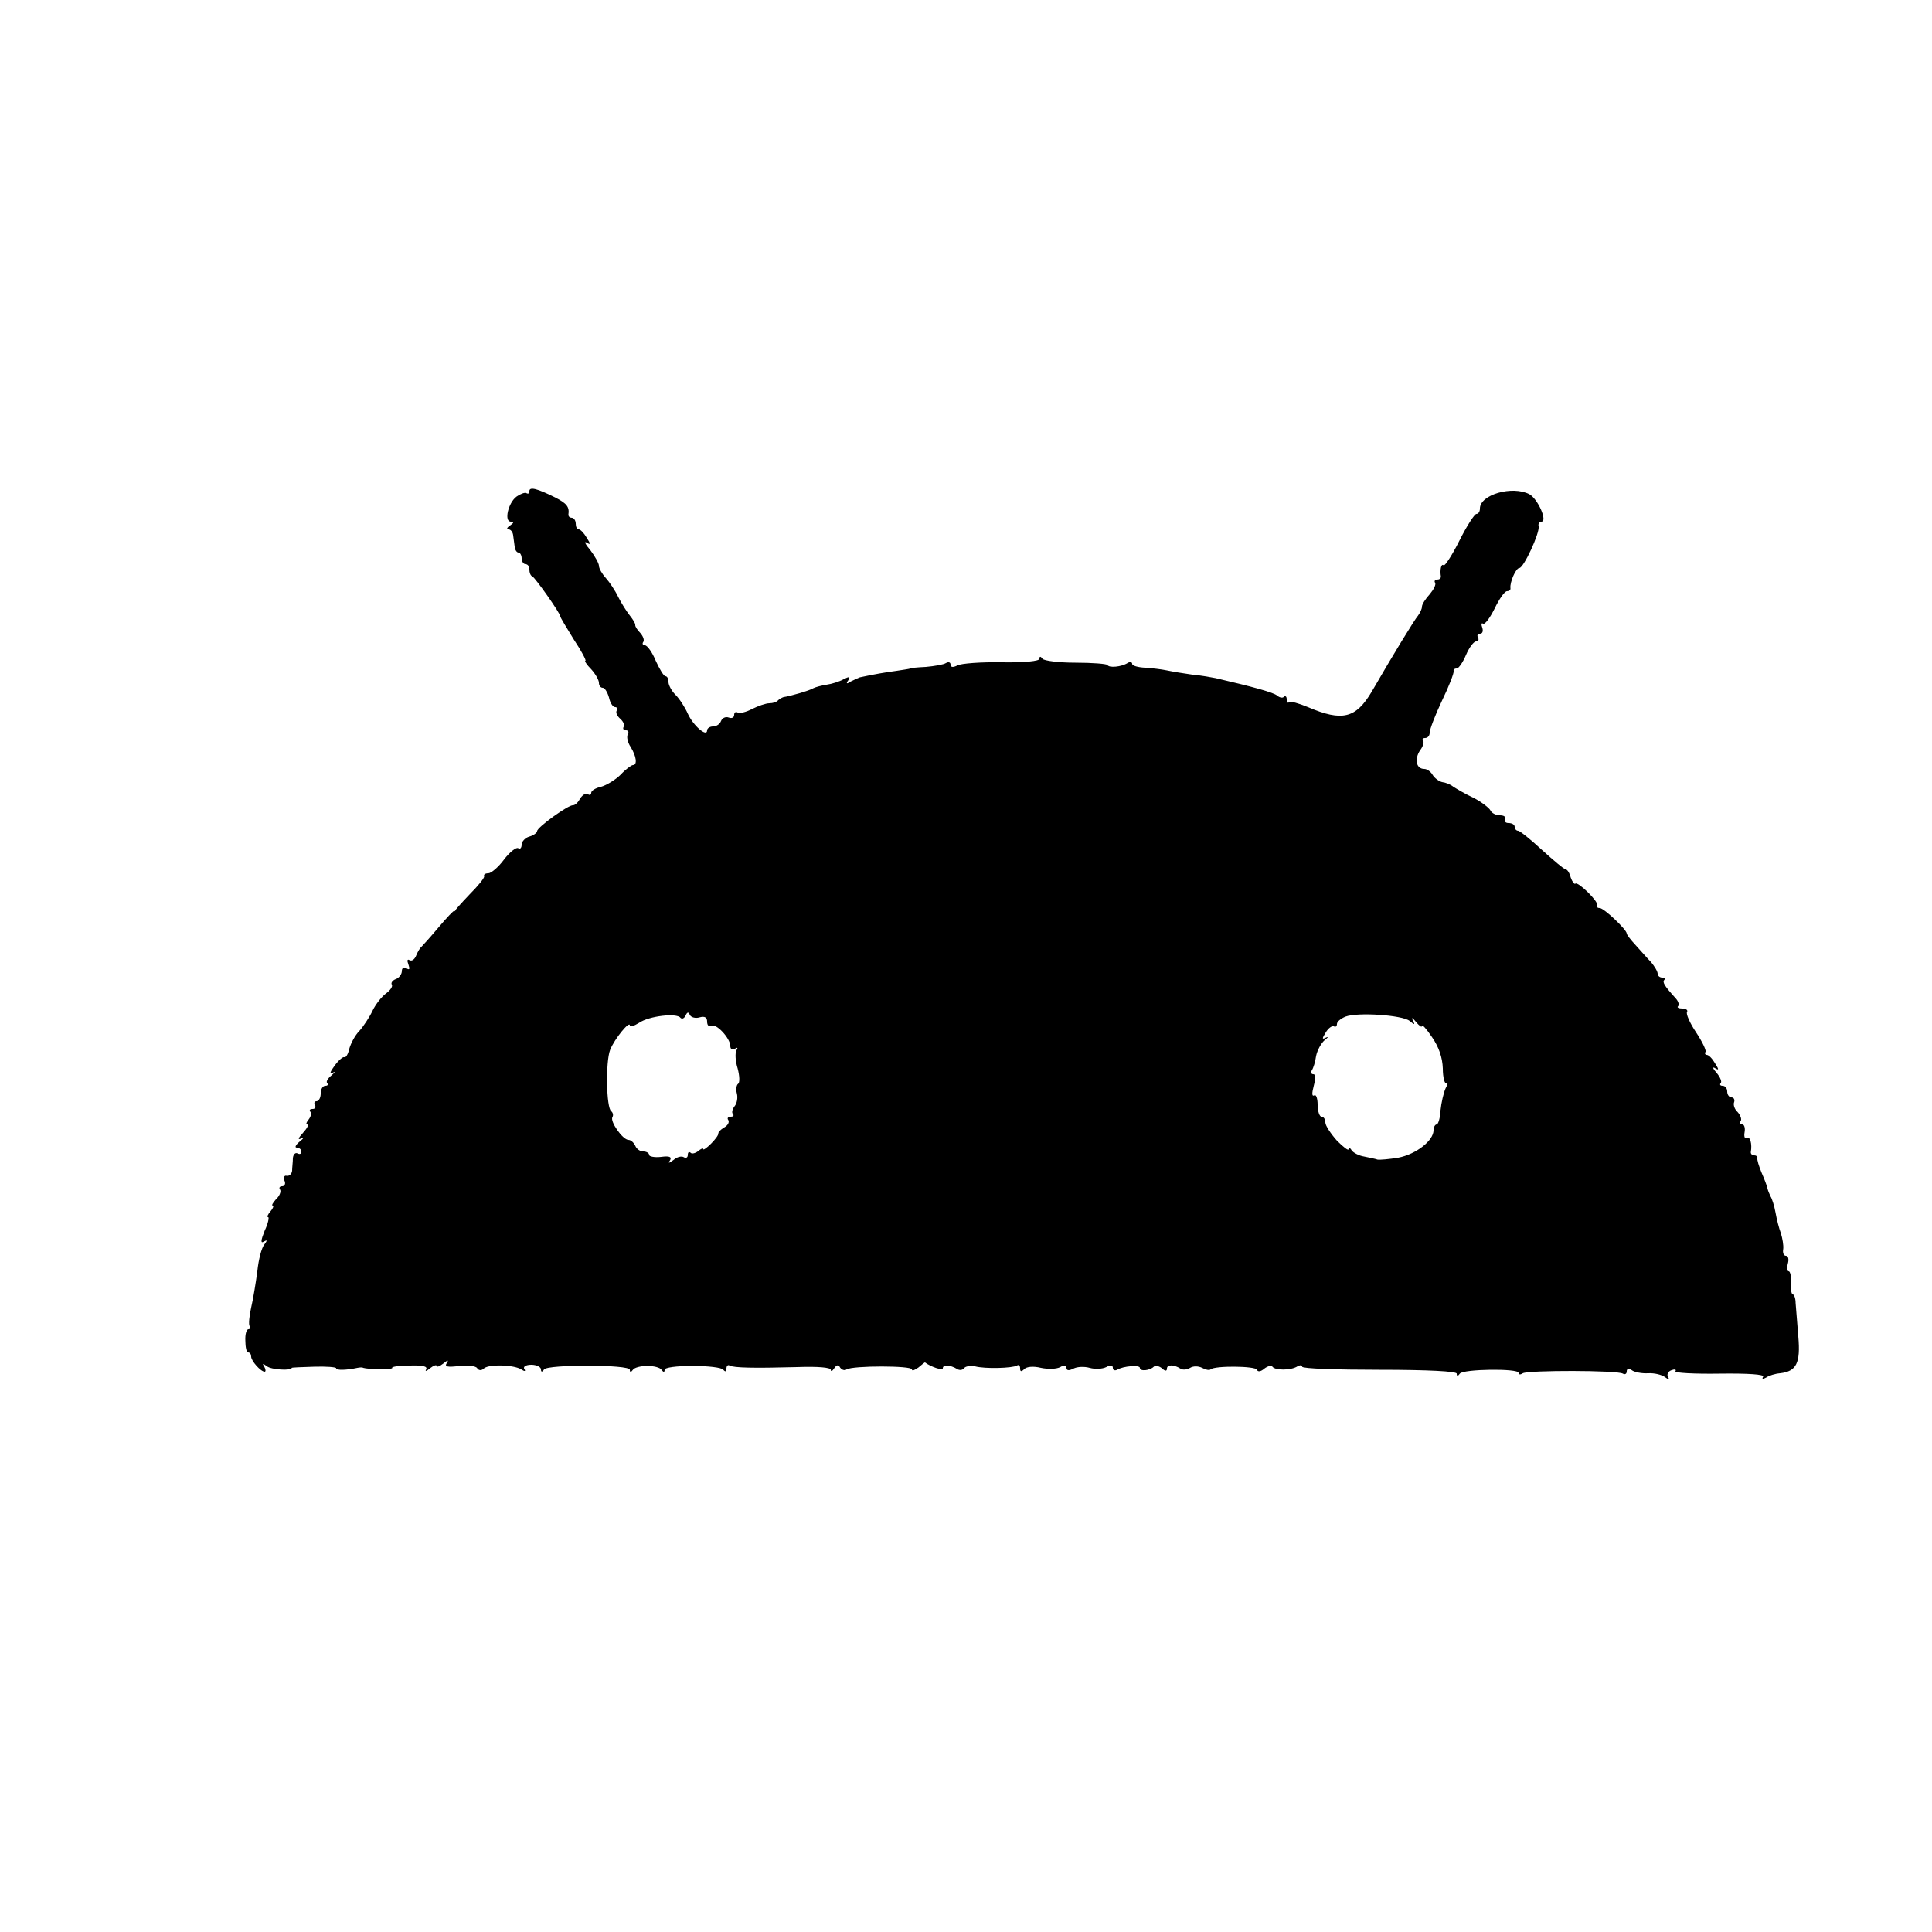
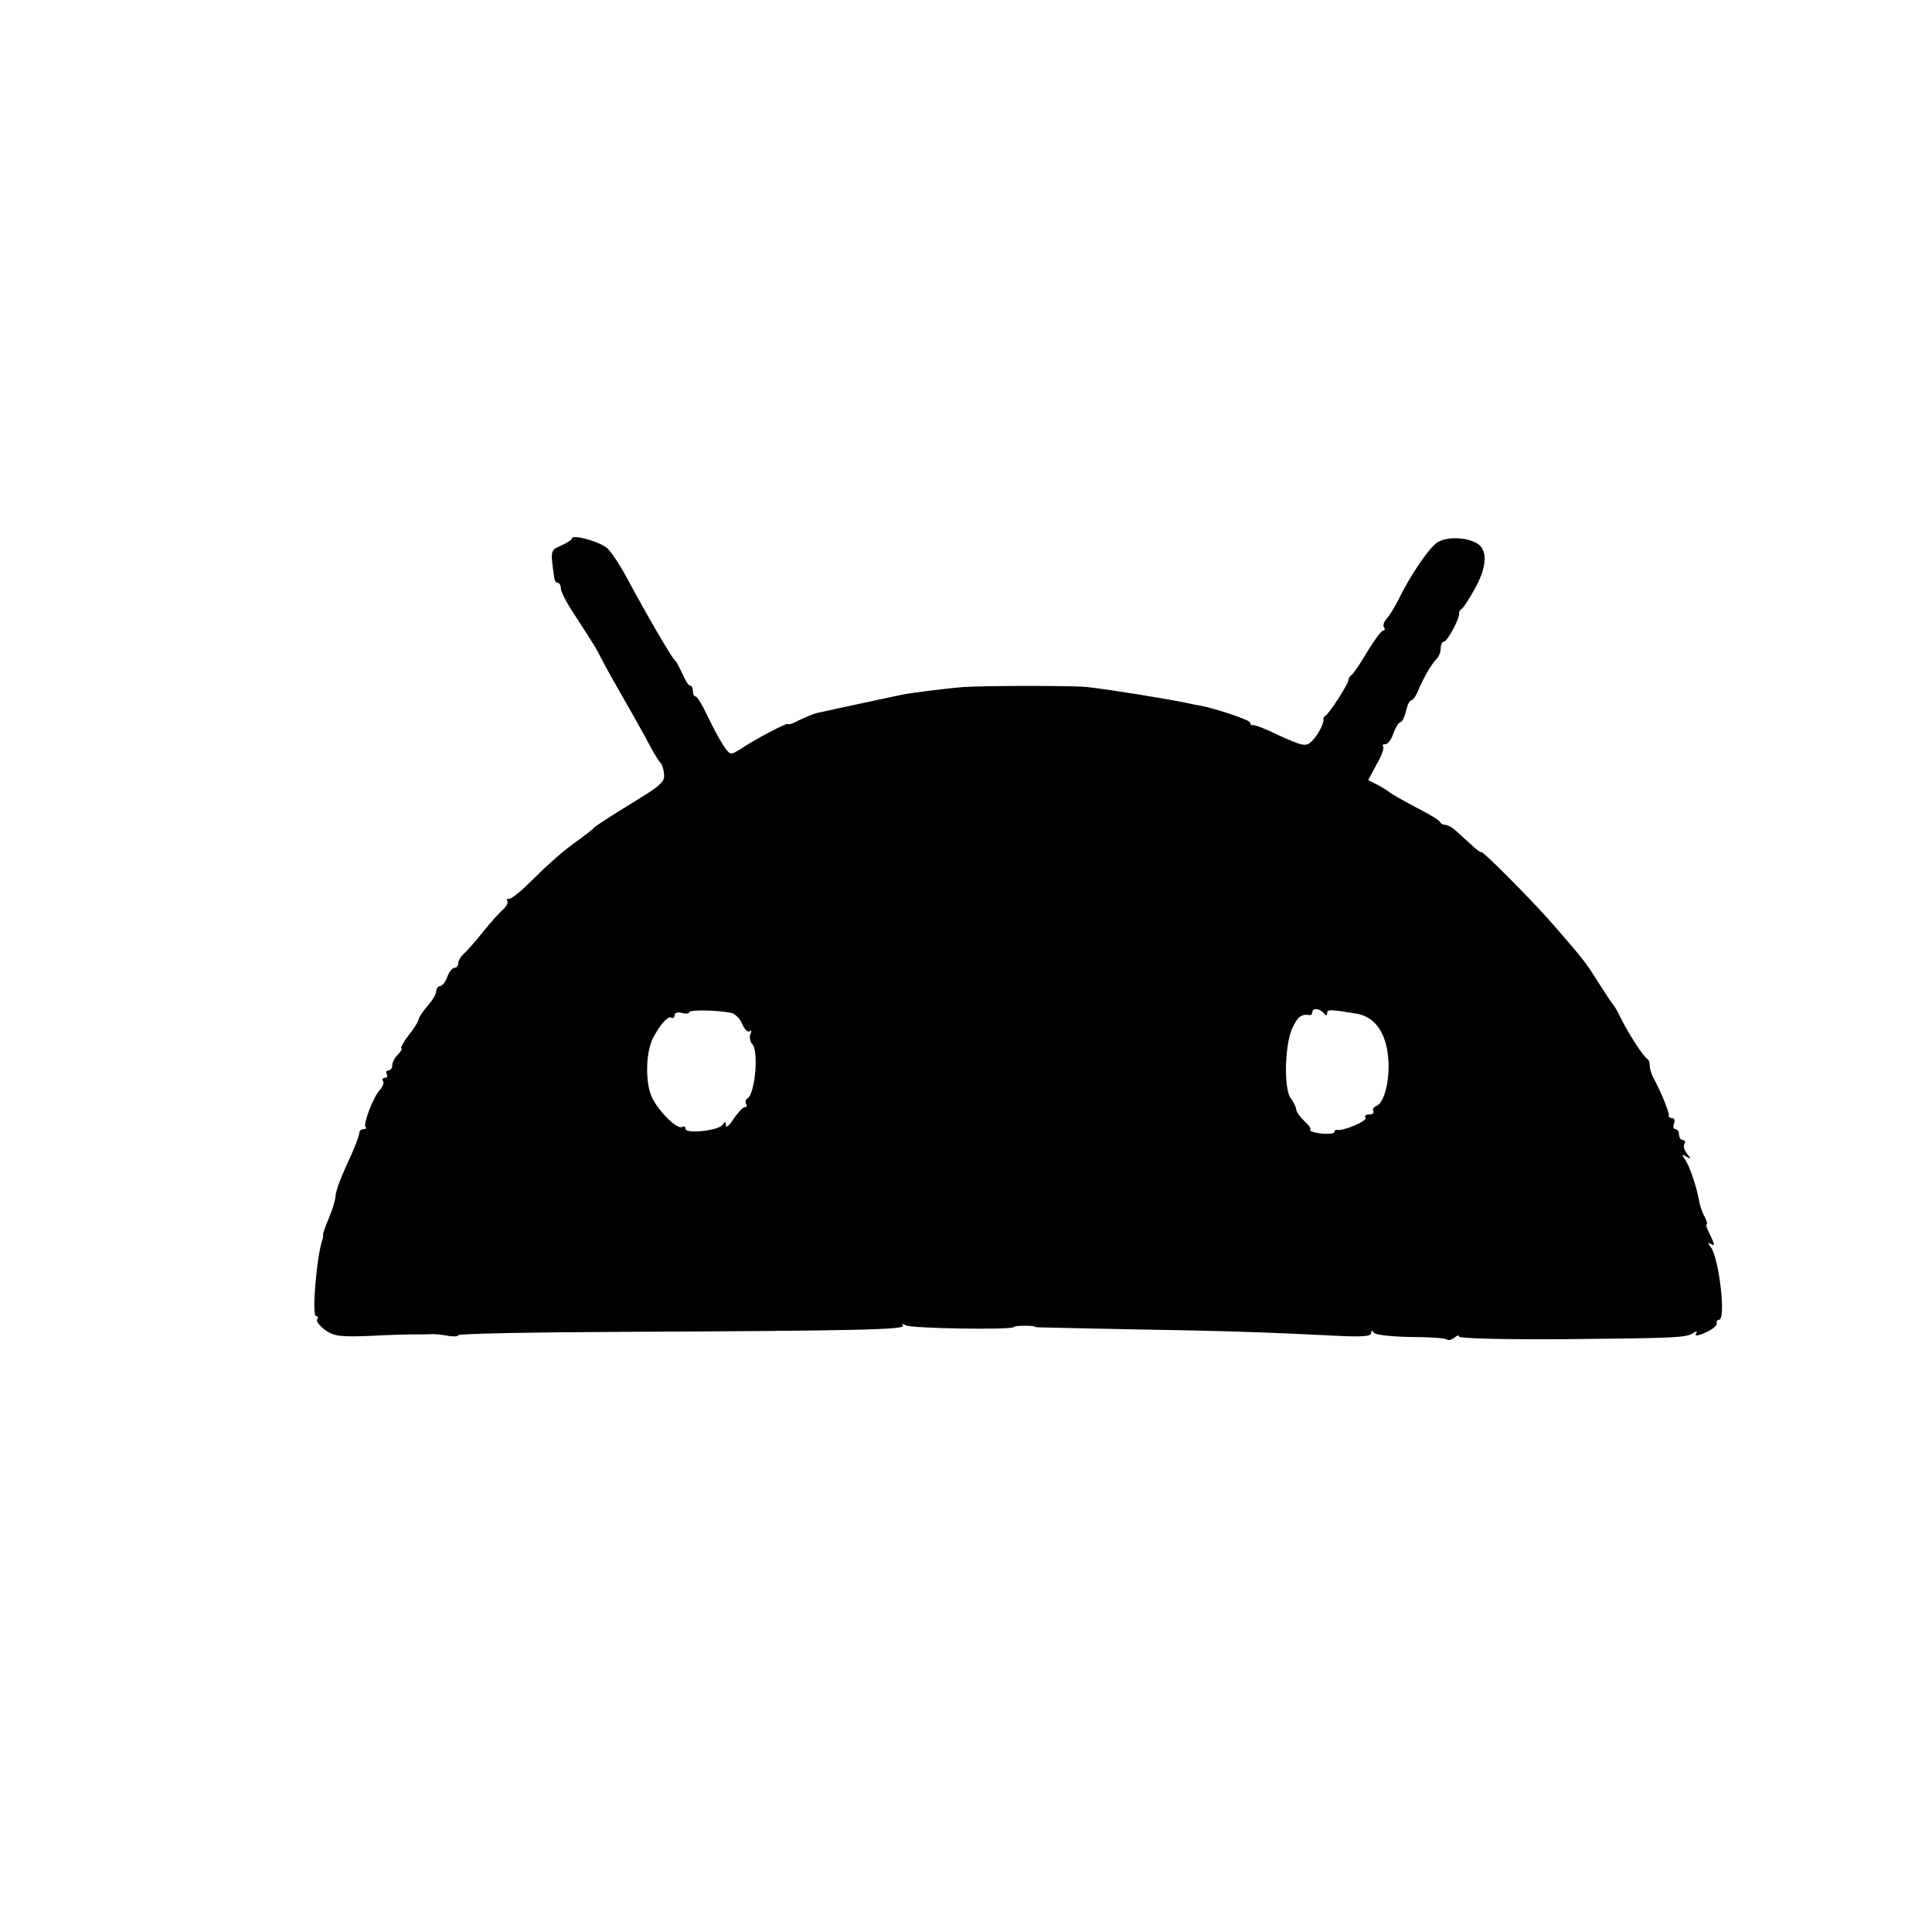
- <svg xmlns="http://www.w3.org/2000/svg" version="1.0" width="500pt" height="500pt" viewBox="0 0 500 500" preserveAspectRatio="xMidYMid meet">
-   <g transform="translate(0,500) scale(0.1,-0.1)" fill="#000000" stroke="none">
-     <path d="M1370 3729 c0 -6 -3 -8 -8 -5 -4 2 -15 -2 -25 -9 -22 -16 -33 -65 -15 -65 9 0 8 -3 -2 -10 -8 -5 -10 -10 -4 -10 6 0 11 -7 12 -15 1 -8 3 -22 4 -30 1 -8 5 -15 10 -15 4 0 8 -7 8 -15 0 -8 5 -15 10 -15 6 0 10 -6 10 -14 0 -8 3 -16 8 -18 7 -3 72 -95 72 -103 0 -3 16 -29 35 -60 20 -30 33 -55 30 -55 -3 0 3 -10 15 -22 11 -12 20 -28 20 -35 0 -7 4 -13 10 -13 5 0 12 -11 16 -25 3 -14 10 -25 16 -25 5 0 7 -4 4 -9 -3 -5 1 -14 9 -21 8 -7 12 -16 9 -21 -3 -5 0 -9 6 -9 6 0 8 -5 5 -10 -4 -6 -1 -21 7 -33 15 -24 18 -47 6 -47 -4 0 -19 -11 -32 -25 -13 -13 -36 -27 -50 -31 -14 -3 -26 -10 -26 -16 0 -5 -4 -7 -9 -3 -6 3 -14 -3 -20 -12 -5 -10 -13 -17 -18 -17 -11 2 -93 -57 -93 -67 0 -4 -9 -11 -20 -14 -11 -3 -20 -13 -20 -21 0 -8 -4 -13 -9 -9 -5 3 -22 -10 -37 -30 -14 -19 -33 -35 -40 -35 -8 0 -13 -3 -11 -8 1 -4 -16 -25 -38 -47 -21 -22 -38 -41 -37 -42 1 -2 0 -2 -2 0 -2 1 -20 -18 -41 -43 -21 -25 -41 -47 -44 -50 -4 -3 -10 -13 -14 -23 -4 -10 -11 -15 -17 -12 -6 4 -7 -1 -3 -11 4 -12 3 -15 -5 -10 -7 4 -12 1 -12 -7 0 -8 -7 -18 -16 -21 -8 -3 -13 -10 -10 -14 3 -5 -4 -15 -15 -23 -11 -8 -27 -28 -35 -45 -8 -17 -24 -41 -34 -52 -11 -11 -22 -32 -26 -46 -3 -14 -9 -24 -13 -22 -3 2 -15 -8 -25 -22 -12 -16 -14 -23 -5 -18 8 4 6 1 -3 -7 -10 -8 -15 -17 -11 -20 3 -4 1 -7 -5 -7 -7 0 -12 -9 -12 -20 0 -11 -5 -20 -11 -20 -5 0 -7 -4 -4 -10 3 -5 1 -10 -6 -10 -7 0 -9 -3 -6 -7 4 -3 2 -12 -4 -20 -6 -7 -8 -13 -4 -13 5 0 0 -10 -11 -22 -13 -14 -14 -19 -4 -14 8 4 6 0 -4 -8 -11 -9 -14 -16 -8 -16 7 0 12 -5 12 -11 0 -5 -4 -7 -10 -4 -5 3 -11 -2 -12 -12 0 -10 -2 -25 -2 -33 -1 -8 -7 -14 -14 -13 -6 2 -9 -4 -6 -12 4 -8 1 -15 -6 -15 -6 0 -9 -4 -5 -9 3 -5 -2 -17 -11 -25 -8 -9 -12 -16 -8 -16 3 0 1 -7 -6 -15 -7 -8 -10 -15 -6 -15 3 0 0 -16 -9 -35 -10 -25 -11 -34 -2 -28 9 5 9 3 1 -8 -7 -8 -15 -39 -18 -69 -4 -30 -11 -73 -16 -94 -5 -22 -7 -44 -4 -48 3 -4 1 -8 -3 -8 -5 0 -9 -13 -8 -30 0 -16 3 -30 7 -30 5 0 8 -5 8 -11 0 -11 25 -39 35 -39 3 0 3 6 -1 13 -6 9 -4 9 7 1 11 -9 64 -12 64 -4 0 1 26 2 58 3 31 1 57 -1 57 -4 0 -6 27 -5 55 1 6 1 12 2 15 0 12 -4 78 -5 75 0 -2 3 19 6 46 6 33 1 46 -2 42 -10 -4 -6 1 -5 10 3 9 7 17 10 17 6 0 -4 8 -1 17 6 12 10 15 10 9 1 -6 -9 2 -11 33 -7 22 2 43 0 46 -6 4 -6 11 -7 18 0 14 11 77 9 96 -3 9 -6 12 -5 8 1 -4 6 4 11 18 11 14 0 25 -6 25 -12 0 -7 3 -8 8 0 9 13 222 13 222 -1 0 -7 3 -7 8 0 4 6 21 10 37 10 17 0 33 -4 37 -10 5 -7 8 -7 8 0 0 6 31 10 72 10 40 0 76 -4 80 -10 5 -6 8 -5 8 3 0 7 4 11 8 8 11 -6 63 -7 175 -4 53 2 87 -1 87 -7 0 -5 4 -4 9 4 6 9 11 10 15 2 4 -6 12 -9 17 -5 16 10 169 10 169 0 0 -5 7 -2 17 5 9 8 17 14 17 13 14 -11 46 -22 46 -15 0 10 19 9 37 -2 6 -4 14 -3 18 2 3 5 15 7 28 5 26 -7 97 -5 109 2 4 3 8 0 8 -7 0 -9 3 -10 11 -2 6 6 23 8 43 3 19 -4 41 -3 50 2 10 6 16 5 16 -2 0 -7 6 -8 18 -2 9 5 28 6 42 2 14 -4 33 -3 43 2 11 6 17 5 17 -2 0 -6 5 -8 11 -5 16 10 59 13 59 5 0 -10 26 -7 36 3 4 4 13 2 21 -4 8 -8 13 -8 13 -1 0 11 18 11 35 0 6 -4 17 -3 25 2 8 5 21 5 31 0 9 -5 19 -7 22 -4 10 10 117 9 120 -1 2 -6 10 -5 19 3 9 7 19 9 21 5 7 -10 48 -10 65 1 7 4 12 3 12 -1 0 -5 90 -8 200 -8 127 0 200 -4 200 -10 0 -7 3 -7 8 0 8 12 152 14 152 2 0 -5 5 -5 11 -1 14 8 245 8 259 -1 5 -3 10 -1 10 6 0 7 5 8 13 3 6 -5 26 -9 42 -8 17 1 36 -4 44 -10 11 -8 13 -8 8 0 -4 7 0 15 9 18 8 3 13 2 10 -3 -3 -4 48 -7 114 -6 75 1 117 -2 113 -8 -4 -6 -1 -7 8 -2 7 5 23 10 36 11 42 5 53 26 47 95 -3 35 -6 74 -7 87 0 12 -4 22 -7 22 -4 0 -6 14 -5 30 1 17 -2 30 -6 30 -4 0 -5 9 -2 20 3 11 1 20 -5 20 -6 0 -9 8 -7 18 1 9 -2 27 -6 40 -5 13 -11 37 -14 54 -3 17 -9 36 -13 42 -3 6 -7 16 -8 21 -1 6 -8 24 -15 40 -7 17 -12 33 -11 38 1 4 -3 7 -8 7 -5 0 -9 3 -9 8 4 22 -2 42 -10 37 -6 -3 -8 4 -6 15 2 11 -1 20 -6 20 -6 0 -8 4 -4 9 3 5 -1 15 -8 23 -8 7 -12 19 -9 26 2 6 -1 12 -7 12 -6 0 -11 7 -11 15 0 8 -5 15 -12 15 -6 0 -8 3 -5 7 4 3 -1 15 -10 26 -10 11 -12 17 -5 13 11 -7 11 -4 0 13 -7 12 -16 21 -21 21 -4 0 -6 4 -3 8 2 4 -9 27 -25 51 -16 24 -26 47 -23 52 3 5 -3 9 -12 9 -10 0 -15 3 -11 6 3 4 1 12 -6 20 -30 33 -35 42 -30 48 4 3 1 6 -5 6 -7 0 -12 5 -12 10 0 6 -8 19 -17 30 -10 10 -28 31 -40 44 -13 14 -23 27 -23 30 0 10 -59 66 -70 66 -6 0 -9 3 -7 8 5 8 -50 62 -56 55 -3 -2 -8 5 -12 16 -3 12 -9 21 -13 21 -4 0 -31 23 -61 50 -30 28 -58 50 -62 50 -5 0 -9 5 -9 10 0 6 -7 10 -16 10 -8 0 -12 5 -9 10 3 6 -3 10 -13 10 -11 0 -22 6 -25 13 -3 6 -22 21 -43 32 -22 10 -45 24 -53 29 -7 6 -20 11 -29 12 -8 2 -19 10 -24 18 -5 9 -15 16 -22 16 -21 0 -26 25 -11 48 8 10 11 22 8 26 -3 3 -1 6 5 6 7 0 12 6 12 14 0 8 14 45 32 83 18 37 31 71 30 76 -1 4 2 7 8 7 5 0 16 16 24 35 8 19 20 35 26 35 6 0 8 5 5 10 -3 6 -1 10 5 10 7 0 9 7 6 16 -3 8 -2 13 2 10 5 -3 18 15 30 39 12 25 26 45 32 45 5 0 10 3 9 8 -2 15 14 52 23 52 11 0 53 90 50 108 -2 6 2 12 7 12 17 0 -9 59 -31 71 -44 23 -128 -1 -128 -37 0 -8 -4 -14 -9 -14 -5 0 -25 -31 -44 -69 -19 -38 -38 -67 -41 -64 -6 6 -10 -12 -7 -29 0 -5 -4 -8 -10 -8 -5 0 -8 -4 -5 -8 3 -5 -4 -18 -14 -30 -11 -12 -20 -26 -20 -32 0 -6 -5 -16 -10 -23 -9 -10 -65 -102 -120 -197 -41 -69 -76 -78 -165 -40 -24 10 -46 16 -49 13 -3 -4 -6 0 -6 7 0 7 -3 10 -7 7 -3 -4 -11 -3 -18 3 -9 8 -64 23 -159 45 -10 2 -37 7 -60 9 -22 3 -52 8 -66 11 -14 3 -40 6 -57 7 -18 1 -33 5 -33 10 0 5 -6 6 -12 2 -16 -10 -48 -13 -52 -5 -2 3 -39 6 -83 6 -43 0 -81 5 -85 10 -5 7 -8 7 -8 0 0 -6 -39 -10 -98 -9 -53 1 -105 -3 -114 -8 -12 -6 -18 -5 -18 2 0 6 -5 8 -12 4 -6 -4 -30 -8 -52 -10 -23 -1 -41 -3 -41 -4 0 -1 -15 -3 -34 -6 -30 -4 -59 -9 -96 -17 -5 -2 -16 -7 -24 -11 -10 -7 -12 -5 -6 3 6 10 3 11 -12 3 -11 -6 -30 -12 -44 -14 -13 -2 -28 -6 -34 -9 -9 -6 -61 -21 -77 -23 -3 -1 -10 -4 -14 -8 -4 -5 -14 -8 -23 -8 -9 0 -29 -7 -45 -15 -15 -8 -32 -12 -37 -9 -5 3 -9 0 -9 -6 0 -7 -6 -10 -14 -7 -8 3 -17 -1 -20 -9 -3 -8 -12 -14 -21 -14 -8 0 -15 -5 -15 -10 0 -19 -36 12 -50 43 -7 16 -21 38 -32 49 -10 10 -18 25 -18 33 0 8 -3 15 -8 15 -4 0 -15 18 -25 40 -9 22 -22 40 -28 40 -5 0 -8 4 -4 9 3 5 -1 15 -8 23 -7 7 -13 16 -13 20 1 4 -6 15 -14 25 -8 10 -22 32 -30 48 -8 17 -23 39 -32 49 -10 11 -18 25 -18 32 0 6 -10 24 -22 40 -13 15 -17 24 -10 20 11 -7 11 -4 0 13 -7 12 -16 21 -20 21 -5 0 -8 7 -8 15 0 8 -5 15 -10 15 -5 0 -9 3 -9 8 3 20 -4 29 -33 44 -48 24 -68 29 -68 17z m404 -1358 c4 10 8 11 11 3 3 -7 15 -10 25 -7 14 4 20 0 20 -11 0 -10 5 -14 11 -11 12 8 49 -32 49 -52 0 -8 5 -11 12 -7 7 4 8 3 4 -4 -4 -7 -3 -28 3 -47 5 -19 6 -37 1 -40 -4 -3 -6 -14 -3 -25 3 -11 0 -26 -6 -33 -6 -8 -8 -17 -4 -20 3 -4 1 -7 -6 -7 -7 0 -10 -4 -6 -9 3 -6 -2 -14 -11 -19 -9 -5 -15 -12 -15 -15 1 -4 -8 -16 -19 -27 -11 -11 -20 -17 -20 -14 0 4 -6 1 -13 -5 -8 -6 -17 -8 -20 -4 -4 3 -7 1 -7 -6 0 -7 -5 -9 -10 -6 -6 4 -18 1 -27 -7 -12 -9 -15 -9 -9 -1 5 9 -1 12 -23 9 -17 -2 -31 1 -31 5 0 5 -7 9 -15 9 -9 0 -18 7 -21 15 -4 8 -11 15 -18 15 -15 1 -48 48 -41 59 3 5 1 12 -3 15 -13 8 -15 128 -3 159 11 28 51 77 51 63 0 -5 11 -1 24 7 26 18 98 26 107 13 4 -4 9 -2 13 5z m1874 -13 c13 -11 15 -11 8 2 -4 8 0 6 8 -4 9 -11 16 -16 16 -11 0 5 12 -8 26 -29 18 -26 27 -53 28 -81 0 -24 5 -41 9 -38 5 3 4 -3 -2 -14 -5 -11 -11 -37 -13 -57 -1 -20 -6 -36 -10 -36 -4 0 -8 -7 -8 -15 0 -27 -45 -62 -91 -71 -24 -4 -48 -6 -54 -5 -5 2 -21 5 -35 8 -13 2 -28 10 -32 16 -4 7 -8 8 -8 3 0 -5 -13 5 -30 22 -16 18 -30 39 -30 47 0 8 -4 15 -10 15 -5 0 -10 14 -10 31 0 16 -4 28 -9 24 -6 -3 -6 6 -1 25 5 19 5 30 -1 30 -6 0 -7 5 -4 10 4 6 9 22 11 37 3 15 13 33 22 41 9 7 11 10 4 7 -11 -6 -11 -3 -1 13 7 12 17 18 21 16 4 -3 8 0 8 6 0 6 10 14 22 19 32 12 147 4 166 -11z" />
+ <svg xmlns="http://www.w3.org/2000/svg" version="1.0" width="527pt" height="527pt" viewBox="0 0 527 527" preserveAspectRatio="xMidYMid meet">
+   <g transform="translate(0,527) scale(0.1,-0.1)" fill="#000000" stroke="none">
+     <path d="M1560 3801 c0 -3 -13 -12 -29 -19 -30 -13 -30 -13 -19 -89 1 -7 5 -13 10 -13 4 0 8 -7 8 -16 0 -8 17 -41 38 -72 53 -82 61 -95 69 -112 4 -8 22 -42 41 -75 36 -63 67 -117 98 -175 10 -19 22 -37 25 -40 4 -3 9 -16 10 -30 4 -22 -7 -32 -91 -83 -52 -32 -97 -61 -100 -65 -3 -4 -21 -18 -40 -32 -43 -30 -78 -61 -138 -120 -25 -25 -50 -44 -55 -42 -4 1 -6 -1 -3 -6 3 -5 -3 -15 -12 -23 -9 -8 -33 -34 -52 -58 -19 -24 -43 -51 -52 -60 -10 -8 -18 -21 -18 -28 0 -7 -5 -13 -10 -13 -6 0 -15 -11 -20 -25 -5 -14 -14 -25 -20 -25 -5 0 -10 -6 -10 -14 0 -7 -10 -24 -22 -38 -13 -14 -24 -31 -26 -38 -1 -7 -14 -28 -29 -46 -14 -19 -22 -34 -18 -34 3 0 -1 -7 -9 -16 -9 -8 -16 -22 -16 -30 0 -8 -5 -14 -11 -14 -5 0 -7 -4 -4 -10 3 -5 1 -10 -5 -10 -6 0 -9 -4 -5 -9 3 -5 -1 -15 -8 -23 -18 -18 -47 -94 -40 -102 4 -3 1 -6 -5 -6 -7 0 -12 -5 -12 -11 0 -5 -9 -30 -20 -55 -33 -72 -43 -98 -45 -119 -1 -11 -9 -37 -18 -58 -9 -21 -16 -41 -16 -45 1 -4 0 -9 -1 -12 -16 -42 -30 -210 -18 -210 5 0 7 -4 3 -9 -3 -5 7 -18 22 -29 24 -17 41 -19 123 -16 52 3 101 4 108 4 19 0 46 0 62 1 8 0 27 -2 43 -5 15 -2 27 -2 27 2 0 4 199 8 443 9 647 3 777 6 770 17 -4 5 -1 6 7 1 15 -9 290 -13 295 -5 3 5 60 5 60 0 0 -1 117 -3 260 -6 247 -4 370 -8 568 -18 62 -3 87 -1 87 7 0 8 3 9 8 1 4 -5 47 -10 100 -11 51 0 96 -3 99 -7 3 -3 12 -1 20 5 7 6 13 8 13 3 0 -5 127 -8 283 -7 312 3 336 4 356 17 10 6 12 6 7 -2 -4 -7 6 -6 26 3 18 8 32 19 31 25 -2 5 1 10 6 10 20 0 0 170 -23 199 -9 12 -8 13 2 7 10 -6 9 0 -2 23 -9 17 -14 31 -11 31 3 0 1 9 -5 21 -7 11 -14 33 -16 47 -7 38 -26 94 -39 111 -8 12 -7 13 5 6 13 -8 13 -6 2 8 -8 9 -11 21 -7 27 3 5 1 10 -4 10 -6 0 -11 7 -11 15 0 8 -4 15 -10 15 -5 0 -7 7 -4 15 4 8 1 15 -5 15 -6 0 -10 3 -9 8 2 6 -21 64 -43 104 -5 10 -9 24 -9 32 0 8 -3 16 -7 18 -9 4 -52 70 -73 113 -8 17 -17 32 -20 35 -3 3 -21 30 -40 60 -35 56 -41 63 -125 160 -54 62 -195 204 -195 196 0 -3 -12 6 -27 20 -16 14 -35 32 -44 40 -9 8 -21 14 -27 14 -5 0 -12 3 -14 8 -1 4 -32 23 -68 41 -36 19 -67 37 -70 40 -3 3 -17 12 -32 20 l-26 13 23 43 c14 23 21 45 18 49 -4 3 -1 6 6 6 7 0 17 14 22 30 6 17 15 30 19 30 5 0 11 14 15 30 4 17 10 30 15 30 4 0 13 12 19 28 15 35 36 71 50 85 6 6 11 19 11 29 0 10 4 18 9 18 9 0 43 64 41 76 -1 4 2 10 7 13 5 3 21 28 36 55 34 61 36 108 4 125 -30 16 -77 17 -104 3 -22 -12 -75 -89 -108 -157 -11 -22 -26 -46 -33 -53 -7 -8 -10 -18 -7 -23 4 -5 2 -9 -2 -9 -5 0 -24 -26 -43 -57 -19 -32 -38 -61 -43 -64 -5 -3 -9 -10 -9 -15 -1 -11 -50 -87 -61 -95 -5 -3 -8 -8 -7 -10 3 -9 -14 -43 -30 -59 -18 -18 -23 -17 -100 18 -30 15 -58 25 -62 24 -5 -1 -8 2 -8 7 0 7 -96 39 -140 47 -8 1 -26 5 -40 8 -55 11 -202 35 -265 42 -37 4 -274 4 -335 0 -43 -3 -138 -15 -170 -21 -13 -3 -184 -39 -232 -50 -9 -2 -30 -11 -47 -19 -17 -9 -31 -14 -31 -11 0 6 -88 -40 -133 -70 -24 -15 -26 -15 -44 12 -10 15 -30 52 -43 80 -14 29 -28 53 -32 53 -5 0 -8 7 -8 15 0 8 -3 15 -8 15 -4 0 -13 15 -21 33 -8 17 -17 34 -21 37 -8 6 -81 132 -128 220 -19 36 -44 74 -55 84 -19 18 -97 40 -97 27z m435 -1294 c10 -2 24 -16 30 -31 6 -14 15 -23 20 -19 4 5 6 1 2 -8 -3 -9 -1 -21 5 -27 18 -18 8 -135 -13 -148 -5 -3 -7 -10 -4 -15 4 -5 2 -9 -3 -9 -6 0 -19 -15 -31 -32 -11 -18 -21 -26 -21 -18 0 12 -2 12 -9 2 -10 -16 -101 -26 -101 -11 0 6 -4 8 -9 5 -14 -9 -70 48 -85 86 -16 41 -14 119 5 156 20 38 41 62 51 56 4 -3 8 0 8 7 0 6 8 9 20 6 11 -3 20 -2 20 2 0 7 77 6 115 -2z m1617 -2 c5 -6 8 -6 8 1 0 11 8 11 80 -1 48 -8 78 -47 86 -113 7 -60 -8 -130 -32 -139 -7 -3 -11 -9 -8 -14 3 -5 -2 -9 -11 -9 -9 0 -14 -4 -10 -9 5 -9 -62 -37 -77 -33 -5 1 -8 -2 -8 -6 0 -4 -16 -6 -36 -4 -19 2 -33 7 -30 10 3 3 -4 13 -15 23 -11 10 -22 24 -23 32 -1 8 -8 22 -15 31 -19 23 -17 142 3 189 15 33 25 42 49 38 4 0 7 4 7 9 0 12 22 9 32 -5z" />
  </g>
</svg>
